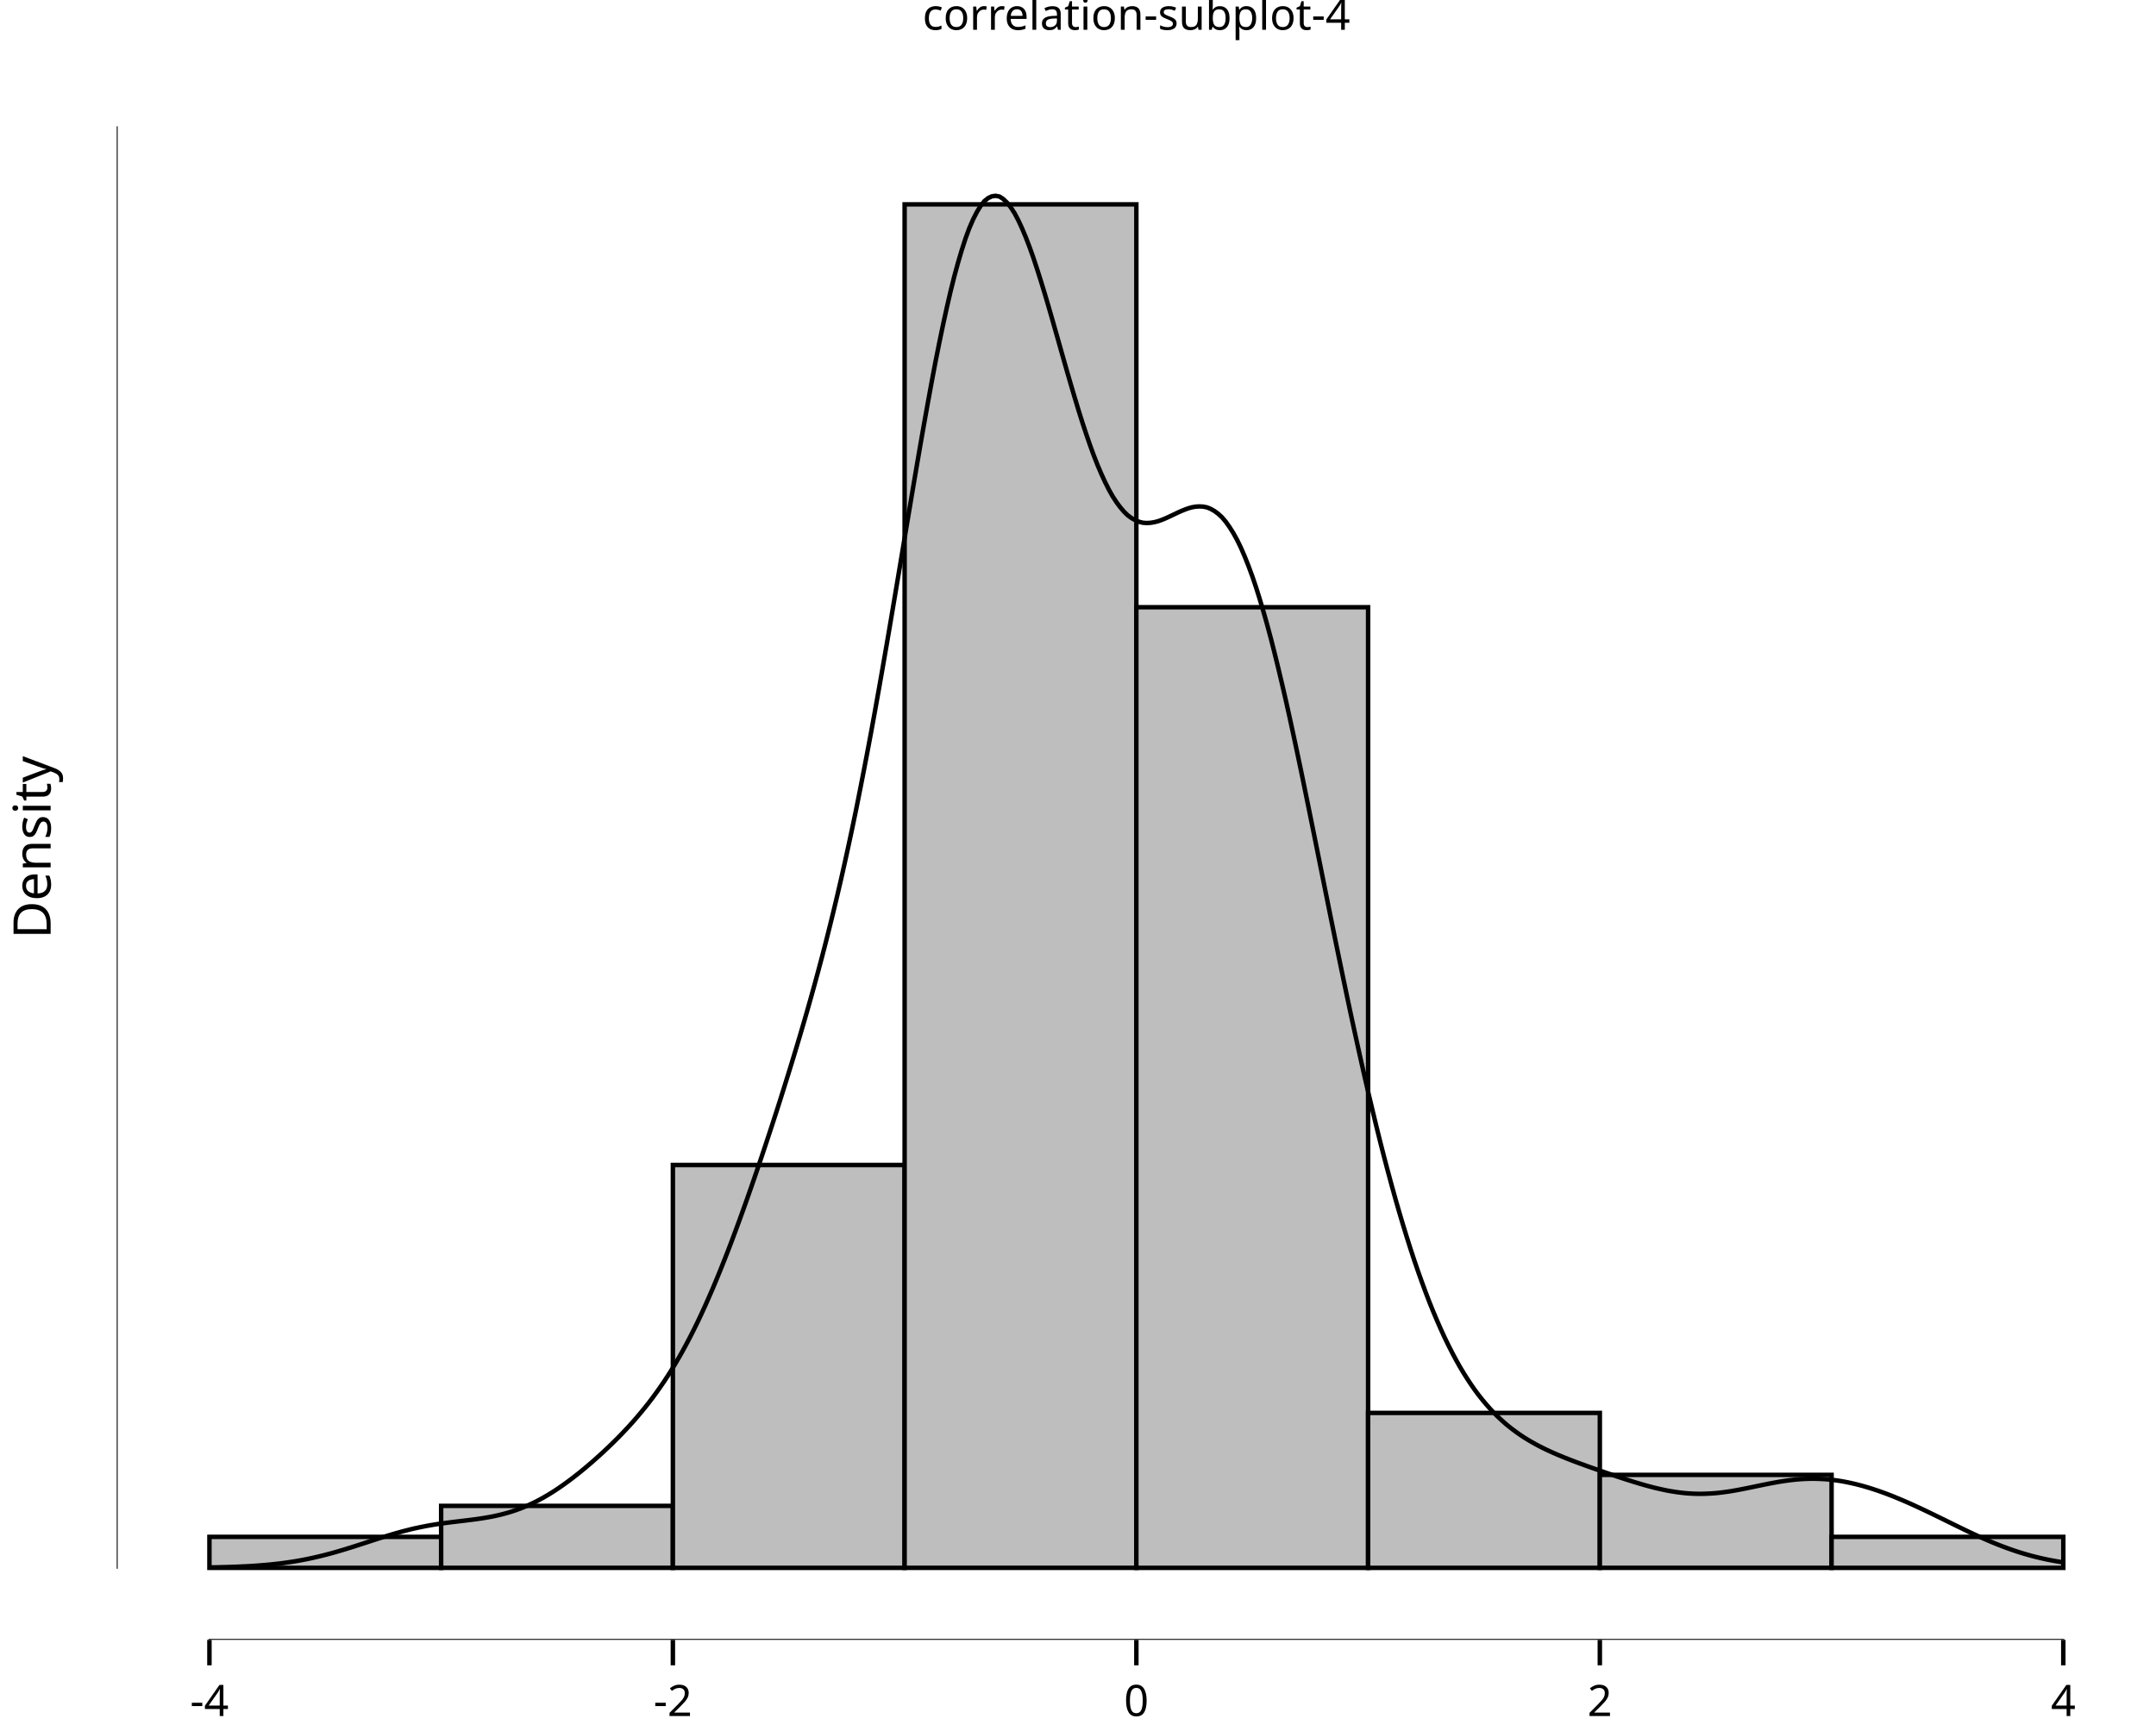
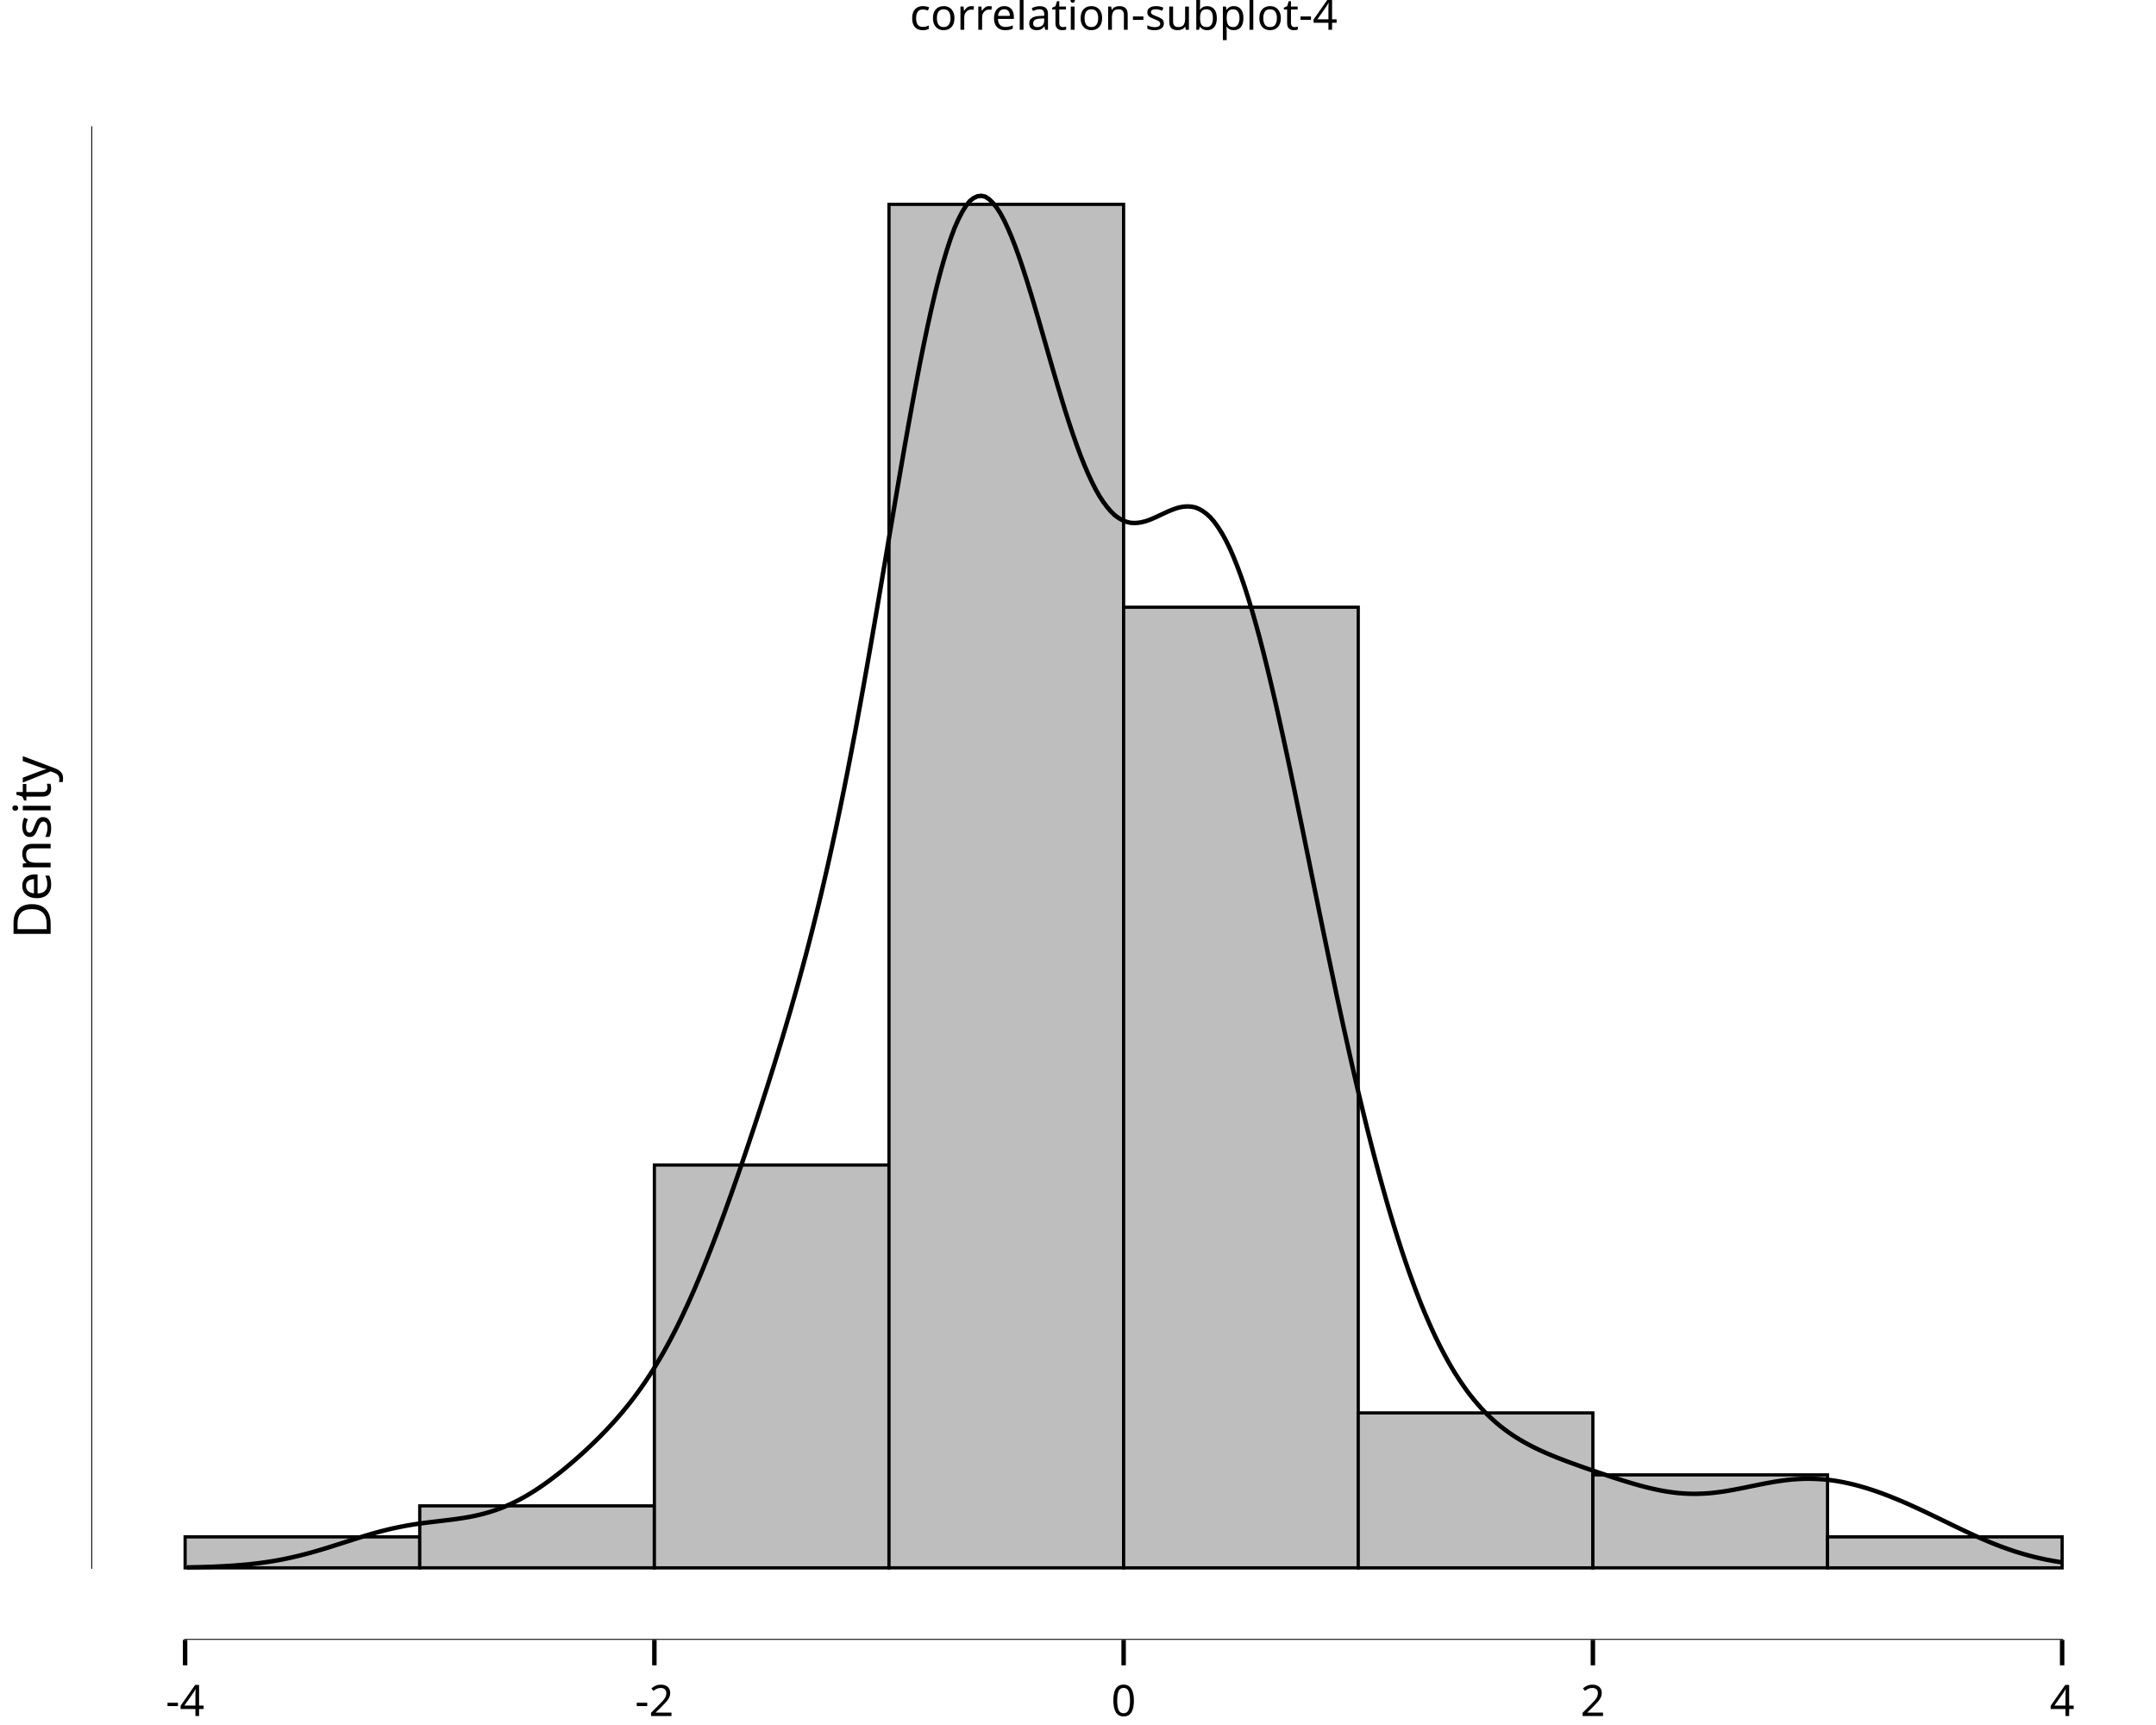
<svg xmlns="http://www.w3.org/2000/svg" class="svglite" data-engine-version="2.0" width="720.00pt" height="576.00pt" viewBox="0 0 720.00 576.00">
  <defs>
    <style type="text/css">
    .svglite line, .svglite polyline, .svglite polygon, .svglite path, .svglite rect, .svglite circle {
      fill: none;
      stroke: #000000;
      stroke-linecap: round;
      stroke-linejoin: round;
      stroke-miterlimit: 10.00;
    }
  </style>
  </defs>
  <rect width="100%" height="100%" style="stroke: none; fill: #FFFFFF;" />
  <defs>
    <clipPath id="cpMC4wMHw3MjAuMDB8MC4wMHw1NzYuMDA=">
      <rect x="0.00" y="0.00" width="720.00" height="576.00" />
    </clipPath>
  </defs>
  <g clip-path="url(#cpMC4wMHw3MjAuMDB8MC4wMHw1NzYuMDA=)">
    <rect x="0.00" y="0.00" width="720.00" height="576.00" style="stroke-width: 10.67; stroke: none;" />
  </g>
  <defs>
-     <clipPath id="cpMzguOTh8NzIwLjAwfDE4LjQyfDU0Ny41OA==">
-       <rect x="38.98" y="18.42" width="681.02" height="529.15" />
+     <clipPath id="cpMzAuNDh8NzIwLjAwfDE4LjQyfDU0Ny41OA==">
+       <rect x="30.48" y="18.42" width="689.52" height="529.15" />
    </clipPath>
  </defs>
-   <g clip-path="url(#cpMzguOTh8NzIwLjAwfDE4LjQyfDU0Ny41OA==)">
-     <rect x="38.98" y="18.42" width="681.02" height="529.15" style="stroke-width: 10.67; stroke: none;" />
-     <polyline points="69.94,523.53 689.04,42.48 " style="stroke-width: 1.07; stroke: none; stroke-linecap: butt;" />
-     <rect x="69.94" y="513.18" width="77.39" height="10.35" style="stroke-width: 1.49; stroke-linecap: butt; stroke-linejoin: miter; fill: #BEBEBE;" />
-     <rect x="147.32" y="502.83" width="77.39" height="20.69" style="stroke-width: 1.49; stroke-linecap: butt; stroke-linejoin: miter; fill: #BEBEBE;" />
-     <rect x="224.71" y="389.01" width="77.39" height="134.52" style="stroke-width: 1.49; stroke-linecap: butt; stroke-linejoin: miter; fill: #BEBEBE;" />
-     <rect x="302.10" y="68.24" width="77.39" height="455.28" style="stroke-width: 1.49; stroke-linecap: butt; stroke-linejoin: miter; fill: #BEBEBE;" />
-     <rect x="379.49" y="202.76" width="77.39" height="320.77" style="stroke-width: 1.49; stroke-linecap: butt; stroke-linejoin: miter; fill: #BEBEBE;" />
-     <rect x="456.88" y="471.79" width="77.39" height="51.74" style="stroke-width: 1.49; stroke-linecap: butt; stroke-linejoin: miter; fill: #BEBEBE;" />
-     <rect x="534.27" y="492.48" width="77.39" height="31.04" style="stroke-width: 1.49; stroke-linecap: butt; stroke-linejoin: miter; fill: #BEBEBE;" />
-     <rect x="611.66" y="513.18" width="77.39" height="10.35" style="stroke-width: 1.49; stroke-linecap: butt; stroke-linejoin: miter; fill: #BEBEBE;" />
-     <polyline points="70.54,523.38 71.80,523.36 73.06,523.33 74.32,523.30 75.58,523.27 76.84,523.23 78.10,523.19 79.36,523.14 80.62,523.08 81.88,523.02 83.14,522.96 84.40,522.88 85.66,522.80 86.92,522.70 88.18,522.60 89.43,522.49 90.69,522.37 91.95,522.23 93.21,522.09 94.47,521.93 95.73,521.76 96.99,521.57 98.25,521.38 99.51,521.17 100.77,520.94 102.03,520.70 103.29,520.44 104.55,520.17 105.81,519.88 107.07,519.58 108.33,519.27 109.59,518.94 110.85,518.60 112.11,518.25 113.36,517.88 114.62,517.51 115.88,517.12 117.14,516.73 118.40,516.33 119.66,515.93 120.92,515.52 122.18,515.11 123.44,514.70 124.70,514.29 125.96,513.88 127.22,513.48 128.48,513.08 129.74,512.70 131.00,512.32 132.26,511.95 133.52,511.60 134.78,511.26 136.04,510.94 137.30,510.62 138.55,510.33 139.81,510.06 141.07,509.80 142.33,509.55 143.59,509.32 144.85,509.11 146.11,508.91 147.37,508.72 148.63,508.55 149.89,508.39 151.15,508.23 152.41,508.08 153.67,507.93 154.93,507.78 156.19,507.63 157.45,507.47 158.71,507.31 159.97,507.13 161.23,506.94 162.49,506.73 163.74,506.51 165.00,506.26 166.26,505.98 167.52,505.68 168.78,505.35 170.04,504.99 171.30,504.59 172.56,504.16 173.82,503.70 175.08,503.19 176.34,502.65 177.60,502.07 178.86,501.46 180.12,500.80 181.38,500.11 182.64,499.38 183.90,498.62 185.16,497.82 186.42,496.98 187.67,496.12 188.93,495.22 190.19,494.30 191.45,493.34 192.71,492.36 193.97,491.35 195.23,490.32 196.49,489.25 197.75,488.17 199.01,487.06 200.27,485.93 201.53,484.77 202.79,483.59 204.05,482.38 205.31,481.15 206.57,479.89 207.83,478.59 209.09,477.26 210.35,475.90 211.61,474.50 212.86,473.05 214.12,471.55 215.38,470.01 216.64,468.42 217.90,466.77 219.16,465.05 220.42,463.27 221.68,461.44 222.94,459.52 224.20,457.53 225.46,455.46 226.72,453.32 227.98,451.09 229.24,448.77 230.50,446.37 231.76,443.89 233.02,441.32 234.28,438.65 235.54,435.90 236.79,433.07 238.05,430.17 239.31,427.16 240.57,424.08 241.83,420.93 243.09,417.72 244.35,414.42 245.61,411.05 246.87,407.63 248.13,404.15 249.39,400.62 250.65,397.02 251.91,393.39 253.17,389.71 254.43,385.98 255.69,382.20 256.95,378.39 258.21,374.54 259.47,370.65 260.73,366.70 261.98,362.71 263.24,358.68 264.50,354.60 265.76,350.45 267.02,346.24 268.28,341.96 269.54,337.61 270.80,333.17 272.06,328.62 273.32,323.98 274.58,319.25 275.84,314.38 277.10,309.37 278.36,304.24 279.62,298.97 280.88,293.56 282.14,287.95 283.40,282.20 284.66,276.30 285.92,270.24 287.17,263.97 288.43,257.55 289.69,250.97 290.95,244.26 292.21,237.36 293.47,230.32 294.73,223.17 295.99,215.91 297.25,208.55 298.51,201.09 299.77,193.59 301.03,186.06 302.29,178.50 303.55,170.97 304.81,163.49 306.07,156.06 307.33,148.72 308.59,141.56 309.85,134.54 311.10,127.71 312.36,121.06 313.62,114.73 314.88,108.69 316.14,102.92 317.40,97.46 318.66,92.40 319.92,87.77 321.18,83.50 322.44,79.61 323.70,76.19 324.96,73.29 326.22,70.81 327.48,68.75 328.74,67.15 330.00,66.14 331.26,65.55 332.52,65.38 333.78,65.63 335.04,66.45 336.29,67.66 337.55,69.24 338.81,71.18 340.07,73.56 341.33,76.28 342.59,79.29 343.85,82.56 345.11,86.12 346.37,89.93 347.63,93.91 348.89,98.03 350.15,102.29 351.41,106.66 352.67,111.08 353.93,115.53 355.19,119.98 356.45,124.39 357.71,128.73 358.97,132.99 360.23,137.15 361.48,141.13 362.74,144.94 364.00,148.59 365.26,152.05 366.52,155.26 367.78,158.22 369.04,160.96 370.30,163.47 371.56,165.71 372.82,167.65 374.08,169.35 375.34,170.83 376.60,172.06 377.86,172.98 379.12,173.70 380.38,174.22 381.64,174.55 382.90,174.64 384.16,174.58 385.41,174.38 386.67,174.06 387.93,173.62 389.19,173.10 390.45,172.53 391.71,171.93 392.97,171.33 394.23,170.75 395.49,170.23 396.75,169.76 398.01,169.40 399.27,169.18 400.53,169.10 401.79,169.17 403.05,169.41 404.31,169.92 405.57,170.64 406.83,171.57 408.09,172.73 409.35,174.22 410.60,175.98 411.86,177.98 413.12,180.25 414.38,182.84 415.64,185.74 416.90,188.89 418.16,192.30 419.42,196.00 420.68,200.01 421.94,204.24 423.20,208.70 424.46,213.39 425.72,218.35 426.98,223.49 428.24,228.80 429.50,234.27 430.76,239.94 432.02,245.74 433.28,251.64 434.54,257.63 435.79,263.73 437.05,269.90 438.31,276.10 439.57,282.35 440.83,288.61 442.09,294.87 443.35,301.13 444.61,307.36 445.87,313.56 447.13,319.69 448.39,325.77 449.65,331.79 450.91,337.74 452.17,343.57 453.43,349.31 454.69,354.96 455.95,360.52 457.21,365.93 458.47,371.23 459.72,376.41 460.98,381.48 462.24,386.40 463.50,391.18 464.76,395.84 466.02,400.37 467.28,404.76 468.54,408.99 469.80,413.09 471.06,417.07 472.32,420.90 473.58,424.57 474.84,428.10 476.10,431.52 477.36,434.81 478.62,437.92 479.88,440.91 481.14,443.78 482.40,446.53 483.66,449.12 484.91,451.59 486.17,453.96 487.43,456.21 488.69,458.33 489.95,460.33 491.21,462.24 492.47,464.05 493.73,465.75 494.99,467.34 496.25,468.85 497.51,470.28 498.77,471.64 500.03,472.89 501.29,474.07 502.55,475.20 503.81,476.26 505.07,477.24 506.33,478.18 507.59,479.06 508.84,479.90 510.10,480.68 511.36,481.42 512.62,482.13 513.88,482.81 515.14,483.45 516.40,484.06 517.66,484.65 518.92,485.21 520.18,485.76 521.44,486.28 522.70,486.80 523.96,487.29 525.22,487.78 526.48,488.26 527.74,488.72 529.00,489.18 530.26,489.64 531.52,490.09 532.78,490.53 534.03,490.97 535.29,491.41 536.55,491.84 537.81,492.27 539.07,492.70 540.33,493.12 541.59,493.54 542.85,493.95 544.11,494.35 545.37,494.75 546.63,495.13 547.89,495.51 549.15,495.87 550.41,496.22 551.67,496.55 552.93,496.87 554.19,497.16 555.45,497.44 556.71,497.70 557.97,497.93 559.22,498.13 560.48,498.31 561.74,498.47 563.00,498.60 564.26,498.69 565.52,498.76 566.78,498.80 568.04,498.81 569.30,498.78 570.56,498.73 571.82,498.66 573.08,498.56 574.34,498.43 575.60,498.27 576.86,498.10 578.12,497.91 579.38,497.69 580.64,497.46 581.90,497.22 583.15,496.97 584.41,496.72 585.67,496.45 586.93,496.19 588.19,495.93 589.45,495.67 590.71,495.42 591.97,495.18 593.23,494.95 594.49,494.73 595.75,494.54 597.01,494.36 598.27,494.20 599.53,494.06 600.79,493.95 602.05,493.87 603.31,493.81 604.57,493.77 605.83,493.77 607.09,493.80 608.34,493.85 609.60,493.93 610.86,494.03 612.12,494.18 613.38,494.34 614.64,494.53 615.90,494.75 617.16,495.00 618.42,495.27 619.68,495.56 620.94,495.88 622.20,496.22 623.46,496.59 624.72,496.97 625.98,497.38 627.24,497.80 628.50,498.25 629.76,498.71 631.02,499.19 632.28,499.68 633.53,500.20 634.79,500.72 636.05,501.26 637.31,501.81 638.57,502.37 639.83,502.95 641.09,503.53 642.35,504.12 643.61,504.72 644.87,505.33 646.13,505.94 647.39,506.55 648.65,507.17 649.91,507.79 651.17,508.41 652.43,509.03 653.69,509.65 654.95,510.26 656.21,510.87 657.46,511.47 658.72,512.06 659.98,512.65 661.24,513.22 662.50,513.78 663.76,514.33 665.02,514.87 666.28,515.39 667.54,515.89 668.80,516.38 670.06,516.85 671.32,517.30 672.58,517.74 673.84,518.16 675.10,518.55 676.36,518.93 677.62,519.29 678.88,519.63 680.14,519.95 681.40,520.25 682.65,520.53 683.91,520.80 685.17,521.04 686.43,521.27 687.69,521.49 688.95,521.68 " style="stroke-width: 1.49; stroke-linecap: butt;" />
-     <line x1="69.62" y1="547.58" x2="689.36" y2="547.58" style="stroke-width: 0.64; stroke-linecap: butt;" />
-     <line x1="38.98" y1="523.84" x2="38.98" y2="42.16" style="stroke-width: 0.64; stroke-linecap: butt;" />
-     <rect x="38.98" y="18.42" width="681.02" height="529.15" style="stroke-width: 0.00; stroke: none;" />
+   <g clip-path="url(#cpMzAuNDh8NzIwLjAwfDE4LjQyfDU0Ny41OA==)">
+     <rect x="30.48" y="18.42" width="689.52" height="529.15" style="stroke-width: 10.67; stroke: none;" />
+     <polyline points="61.82,523.53 688.66,42.48 " style="stroke-width: 1.07; stroke: none; stroke-linecap: butt;" />
+     <rect x="61.82" y="513.18" width="78.35" height="10.35" style="stroke-width: 1.07; stroke-linecap: butt; stroke-linejoin: miter; fill: #BEBEBE;" />
+     <rect x="140.17" y="502.83" width="78.35" height="20.69" style="stroke-width: 1.07; stroke-linecap: butt; stroke-linejoin: miter; fill: #BEBEBE;" />
+     <rect x="218.53" y="389.01" width="78.35" height="134.52" style="stroke-width: 1.07; stroke-linecap: butt; stroke-linejoin: miter; fill: #BEBEBE;" />
+     <rect x="296.88" y="68.24" width="78.35" height="455.28" style="stroke-width: 1.07; stroke-linecap: butt; stroke-linejoin: miter; fill: #BEBEBE;" />
+     <rect x="375.24" y="202.76" width="78.35" height="320.77" style="stroke-width: 1.07; stroke-linecap: butt; stroke-linejoin: miter; fill: #BEBEBE;" />
+     <rect x="453.59" y="471.79" width="78.35" height="51.74" style="stroke-width: 1.07; stroke-linecap: butt; stroke-linejoin: miter; fill: #BEBEBE;" />
+     <rect x="531.95" y="492.48" width="78.35" height="31.04" style="stroke-width: 1.07; stroke-linecap: butt; stroke-linejoin: miter; fill: #BEBEBE;" />
+     <rect x="610.30" y="513.18" width="78.35" height="10.35" style="stroke-width: 1.07; stroke-linecap: butt; stroke-linejoin: miter; fill: #BEBEBE;" />
+     <polyline points="62.43,523.38 63.71,523.36 64.98,523.33 66.26,523.30 67.53,523.27 68.81,523.23 70.08,523.19 71.36,523.14 72.63,523.08 73.91,523.02 75.18,522.96 76.46,522.88 77.73,522.80 79.01,522.70 80.29,522.60 81.56,522.49 82.84,522.37 84.11,522.23 85.39,522.09 86.66,521.93 87.94,521.76 89.21,521.57 90.49,521.38 91.76,521.17 93.04,520.94 94.31,520.70 95.59,520.44 96.86,520.17 98.14,519.88 99.41,519.58 100.69,519.27 101.96,518.94 103.24,518.60 104.51,518.25 105.79,517.88 107.06,517.51 108.34,517.12 109.62,516.73 110.89,516.33 112.17,515.93 113.44,515.52 114.72,515.11 115.99,514.70 117.27,514.29 118.54,513.88 119.82,513.48 121.09,513.08 122.37,512.70 123.64,512.32 124.92,511.95 126.19,511.60 127.47,511.26 128.74,510.94 130.02,510.62 131.29,510.33 132.57,510.06 133.84,509.80 135.12,509.55 136.39,509.32 137.67,509.11 138.95,508.91 140.22,508.72 141.50,508.55 142.77,508.39 144.05,508.23 145.32,508.08 146.60,507.93 147.87,507.78 149.15,507.63 150.42,507.47 151.70,507.31 152.97,507.13 154.25,506.94 155.52,506.73 156.80,506.51 158.07,506.26 159.35,505.98 160.62,505.68 161.90,505.35 163.17,504.99 164.45,504.59 165.73,504.16 167.00,503.70 168.28,503.19 169.55,502.65 170.83,502.07 172.10,501.46 173.38,500.80 174.65,500.11 175.93,499.38 177.20,498.62 178.48,497.82 179.75,496.98 181.03,496.12 182.30,495.22 183.58,494.30 184.85,493.34 186.13,492.36 187.40,491.35 188.68,490.32 189.95,489.25 191.23,488.17 192.50,487.06 193.78,485.93 195.06,484.77 196.33,483.59 197.61,482.38 198.88,481.15 200.16,479.89 201.43,478.59 202.71,477.26 203.98,475.90 205.26,474.50 206.53,473.05 207.81,471.55 209.08,470.01 210.36,468.42 211.63,466.77 212.91,465.05 214.18,463.27 215.46,461.44 216.73,459.52 218.01,457.53 219.28,455.46 220.56,453.32 221.83,451.09 223.11,448.77 224.39,446.37 225.66,443.89 226.94,441.32 228.21,438.65 229.49,435.90 230.76,433.07 232.04,430.17 233.31,427.16 234.59,424.08 235.86,420.93 237.14,417.72 238.41,414.42 239.69,411.05 240.96,407.63 242.24,404.15 243.51,400.62 244.79,397.02 246.06,393.39 247.34,389.71 248.61,385.98 249.89,382.20 251.16,378.39 252.44,374.54 253.72,370.65 254.99,366.70 256.27,362.71 257.54,358.68 258.82,354.60 260.09,350.45 261.37,346.24 262.64,341.96 263.92,337.61 265.19,333.17 266.47,328.62 267.74,323.98 269.02,319.25 270.29,314.38 271.57,309.37 272.84,304.24 274.12,298.97 275.39,293.56 276.67,287.95 277.94,282.20 279.22,276.30 280.49,270.24 281.77,263.97 283.05,257.55 284.32,250.97 285.60,244.26 286.87,237.36 288.15,230.32 289.42,223.17 290.70,215.91 291.97,208.55 293.25,201.09 294.52,193.59 295.80,186.06 297.07,178.50 298.35,170.97 299.62,163.49 300.90,156.06 302.17,148.72 303.45,141.56 304.72,134.54 306.00,127.71 307.27,121.06 308.55,114.73 309.82,108.69 311.10,102.92 312.38,97.46 313.65,92.40 314.93,87.77 316.20,83.50 317.48,79.61 318.75,76.19 320.03,73.29 321.30,70.81 322.58,68.75 323.85,67.15 325.13,66.14 326.40,65.55 327.68,65.38 328.95,65.63 330.23,66.45 331.50,67.66 332.78,69.24 334.05,71.18 335.33,73.56 336.60,76.28 337.88,79.29 339.15,82.56 340.43,86.12 341.71,89.93 342.98,93.91 344.26,98.03 345.53,102.29 346.81,106.66 348.08,111.08 349.36,115.53 350.63,119.98 351.91,124.39 353.18,128.73 354.46,132.99 355.73,137.15 357.01,141.13 358.28,144.94 359.56,148.59 360.83,152.05 362.11,155.26 363.38,158.22 364.66,160.96 365.93,163.47 367.21,165.71 368.48,167.65 369.76,169.35 371.04,170.83 372.31,172.06 373.59,172.98 374.86,173.70 376.14,174.22 377.41,174.55 378.69,174.64 379.96,174.58 381.24,174.38 382.51,174.06 383.79,173.62 385.06,173.10 386.34,172.53 387.61,171.93 388.89,171.33 390.16,170.75 391.44,170.23 392.71,169.76 393.99,169.40 395.26,169.18 396.54,169.10 397.81,169.17 399.09,169.41 400.37,169.92 401.64,170.64 402.92,171.57 404.19,172.73 405.47,174.22 406.74,175.98 408.02,177.98 409.29,180.25 410.57,182.84 411.84,185.74 413.12,188.89 414.39,192.30 415.67,196.00 416.94,200.01 418.22,204.24 419.49,208.70 420.77,213.39 422.04,218.35 423.32,223.49 424.59,228.80 425.87,234.27 427.14,239.94 428.42,245.74 429.70,251.64 430.97,257.63 432.25,263.73 433.52,269.90 434.80,276.10 436.07,282.35 437.35,288.61 438.62,294.87 439.90,301.13 441.17,307.36 442.45,313.56 443.72,319.69 445.00,325.77 446.27,331.79 447.55,337.74 448.82,343.57 450.10,349.31 451.37,354.96 452.65,360.52 453.92,365.93 455.20,371.23 456.47,376.41 457.75,381.48 459.03,386.40 460.30,391.18 461.58,395.84 462.85,400.37 464.13,404.76 465.40,408.99 466.68,413.09 467.95,417.07 469.23,420.90 470.50,424.57 471.78,428.10 473.05,431.52 474.33,434.81 475.60,437.92 476.88,440.91 478.15,443.78 479.43,446.53 480.70,449.12 481.98,451.59 483.25,453.96 484.53,456.21 485.80,458.33 487.08,460.33 488.36,462.24 489.63,464.05 490.91,465.75 492.18,467.34 493.46,468.85 494.73,470.28 496.01,471.64 497.28,472.89 498.56,474.07 499.83,475.20 501.11,476.26 502.38,477.24 503.66,478.18 504.93,479.06 506.21,479.90 507.48,480.68 508.76,481.42 510.03,482.13 511.31,482.81 512.58,483.45 513.86,484.06 515.13,484.65 516.41,485.21 517.69,485.76 518.96,486.28 520.24,486.80 521.51,487.29 522.79,487.78 524.06,488.26 525.34,488.72 526.61,489.18 527.89,489.64 529.16,490.09 530.44,490.53 531.71,490.97 532.99,491.41 534.26,491.84 535.54,492.27 536.81,492.70 538.09,493.12 539.36,493.54 540.64,493.95 541.91,494.35 543.19,494.75 544.46,495.13 545.74,495.51 547.02,495.87 548.29,496.22 549.57,496.55 550.84,496.87 552.12,497.16 553.39,497.44 554.67,497.70 555.94,497.93 557.22,498.13 558.49,498.31 559.77,498.47 561.04,498.60 562.32,498.69 563.59,498.76 564.87,498.80 566.14,498.81 567.42,498.78 568.69,498.73 569.97,498.66 571.24,498.56 572.52,498.43 573.79,498.27 575.07,498.10 576.35,497.91 577.62,497.69 578.90,497.46 580.17,497.22 581.45,496.97 582.72,496.72 584.00,496.45 585.27,496.19 586.55,495.93 587.82,495.67 589.10,495.42 590.37,495.18 591.65,494.95 592.92,494.73 594.20,494.54 595.47,494.36 596.75,494.20 598.02,494.06 599.30,493.95 600.57,493.87 601.85,493.81 603.12,493.77 604.40,493.77 605.68,493.80 606.95,493.85 608.23,493.93 609.50,494.03 610.78,494.18 612.05,494.34 613.33,494.53 614.60,494.75 615.88,495.00 617.15,495.27 618.43,495.56 619.70,495.88 620.98,496.22 622.25,496.59 623.53,496.97 624.80,497.38 626.08,497.80 627.35,498.25 628.63,498.71 629.90,499.19 631.18,499.68 632.45,500.20 633.73,500.72 635.01,501.26 636.28,501.81 637.56,502.37 638.83,502.95 640.11,503.53 641.38,504.12 642.66,504.72 643.93,505.33 645.21,505.94 646.48,506.55 647.76,507.17 649.03,507.79 650.31,508.41 651.58,509.03 652.86,509.65 654.13,510.26 655.41,510.87 656.68,511.47 657.96,512.06 659.23,512.65 660.51,513.22 661.78,513.78 663.06,514.33 664.34,514.87 665.61,515.39 666.89,515.89 668.16,516.38 669.44,516.85 670.71,517.30 671.99,517.74 673.26,518.16 674.54,518.55 675.81,518.93 677.09,519.29 678.36,519.63 679.64,519.95 680.91,520.25 682.19,520.53 683.46,520.80 684.74,521.04 686.01,521.27 687.29,521.49 688.56,521.68 " style="stroke-width: 1.49; stroke-linecap: butt;" />
+     <line x1="61.50" y1="547.58" x2="688.98" y2="547.58" style="stroke-width: 0.64; stroke-linecap: butt;" />
+     <line x1="30.48" y1="523.84" x2="30.48" y2="42.16" style="stroke-width: 0.64; stroke-linecap: butt;" />
+     <rect x="30.48" y="18.42" width="689.52" height="529.15" style="stroke-width: 0.00; stroke: none;" />
  </g>
  <g clip-path="url(#cpMC4wMHw3MjAuMDB8MC4wMHw1NzYuMDA=)">
-     <polyline points="38.98,547.58 38.98,18.42 " style="stroke-width: 0.00; stroke: none; stroke-linecap: butt;" />
-     <polyline points="38.98,547.58 720.00,547.58 " style="stroke-width: 0.00; stroke: none; stroke-linecap: butt;" />
-     <polyline points="69.94,556.08 69.94,547.58 " style="stroke-width: 1.49; stroke-linecap: butt;" />
-     <polyline points="224.71,556.08 224.71,547.58 " style="stroke-width: 1.49; stroke-linecap: butt;" />
-     <polyline points="379.49,556.08 379.49,547.58 " style="stroke-width: 1.49; stroke-linecap: butt;" />
-     <polyline points="534.27,556.08 534.27,547.58 " style="stroke-width: 1.49; stroke-linecap: butt;" />
-     <polyline points="689.04,556.08 689.04,547.58 " style="stroke-width: 1.49; stroke-linecap: butt;" />
-     <text x="69.94" y="573.00" text-anchor="middle" style="font-size: 14.45px; font-family: sans;" textLength="12.85px" lengthAdjust="spacingAndGlyphs">-4</text>
-     <text x="224.71" y="573.00" text-anchor="middle" style="font-size: 14.45px; font-family: sans;" textLength="12.85px" lengthAdjust="spacingAndGlyphs">-2</text>
-     <text x="379.49" y="573.00" text-anchor="middle" style="font-size: 14.45px; font-family: sans;" textLength="8.04px" lengthAdjust="spacingAndGlyphs">0</text>
-     <text x="534.27" y="573.00" text-anchor="middle" style="font-size: 14.45px; font-family: sans;" textLength="8.04px" lengthAdjust="spacingAndGlyphs">2</text>
-     <text x="689.04" y="573.00" text-anchor="middle" style="font-size: 14.45px; font-family: sans;" textLength="8.04px" lengthAdjust="spacingAndGlyphs">4</text>
+     <polyline points="30.48,547.58 30.48,18.42 " style="stroke-width: 0.00; stroke: none; stroke-linecap: butt;" />
+     <polyline points="30.48,547.58 720.00,547.58 " style="stroke-width: 0.00; stroke: none; stroke-linecap: butt;" />
+     <polyline points="61.82,556.08 61.82,547.58 " style="stroke-width: 1.49; stroke-linecap: butt;" />
+     <polyline points="218.53,556.08 218.53,547.58 " style="stroke-width: 1.49; stroke-linecap: butt;" />
+     <polyline points="375.24,556.08 375.24,547.58 " style="stroke-width: 1.49; stroke-linecap: butt;" />
+     <polyline points="531.95,556.08 531.95,547.58 " style="stroke-width: 1.49; stroke-linecap: butt;" />
+     <polyline points="688.66,556.08 688.66,547.58 " style="stroke-width: 1.49; stroke-linecap: butt;" />
+     <text x="61.82" y="573.00" text-anchor="middle" style="font-size: 14.45px; font-family: sans;" textLength="12.85px" lengthAdjust="spacingAndGlyphs">-4</text>
+     <text x="218.53" y="573.00" text-anchor="middle" style="font-size: 14.45px; font-family: sans;" textLength="12.85px" lengthAdjust="spacingAndGlyphs">-2</text>
+     <text x="375.24" y="573.00" text-anchor="middle" style="font-size: 14.45px; font-family: sans;" textLength="8.04px" lengthAdjust="spacingAndGlyphs">0</text>
+     <text x="531.95" y="573.00" text-anchor="middle" style="font-size: 14.45px; font-family: sans;" textLength="8.04px" lengthAdjust="spacingAndGlyphs">2</text>
+     <text x="688.66" y="573.00" text-anchor="middle" style="font-size: 14.45px; font-family: sans;" textLength="8.04px" lengthAdjust="spacingAndGlyphs">4</text>
    <text transform="translate(16.91,283.00) rotate(-90)" text-anchor="middle" style="font-size: 17.34px; font-family: sans;" textLength="57.84px" lengthAdjust="spacingAndGlyphs">Density</text>
-     <text x="379.49" y="9.94" text-anchor="middle" style="font-size: 14.45px; font-family: sans;" textLength="131.73px" lengthAdjust="spacingAndGlyphs">correlation-subplot-4</text>
+     <text x="375.24" y="9.94" text-anchor="middle" style="font-size: 14.45px; font-family: sans;" textLength="131.73px" lengthAdjust="spacingAndGlyphs">correlation-subplot-4</text>
  </g>
</svg>
